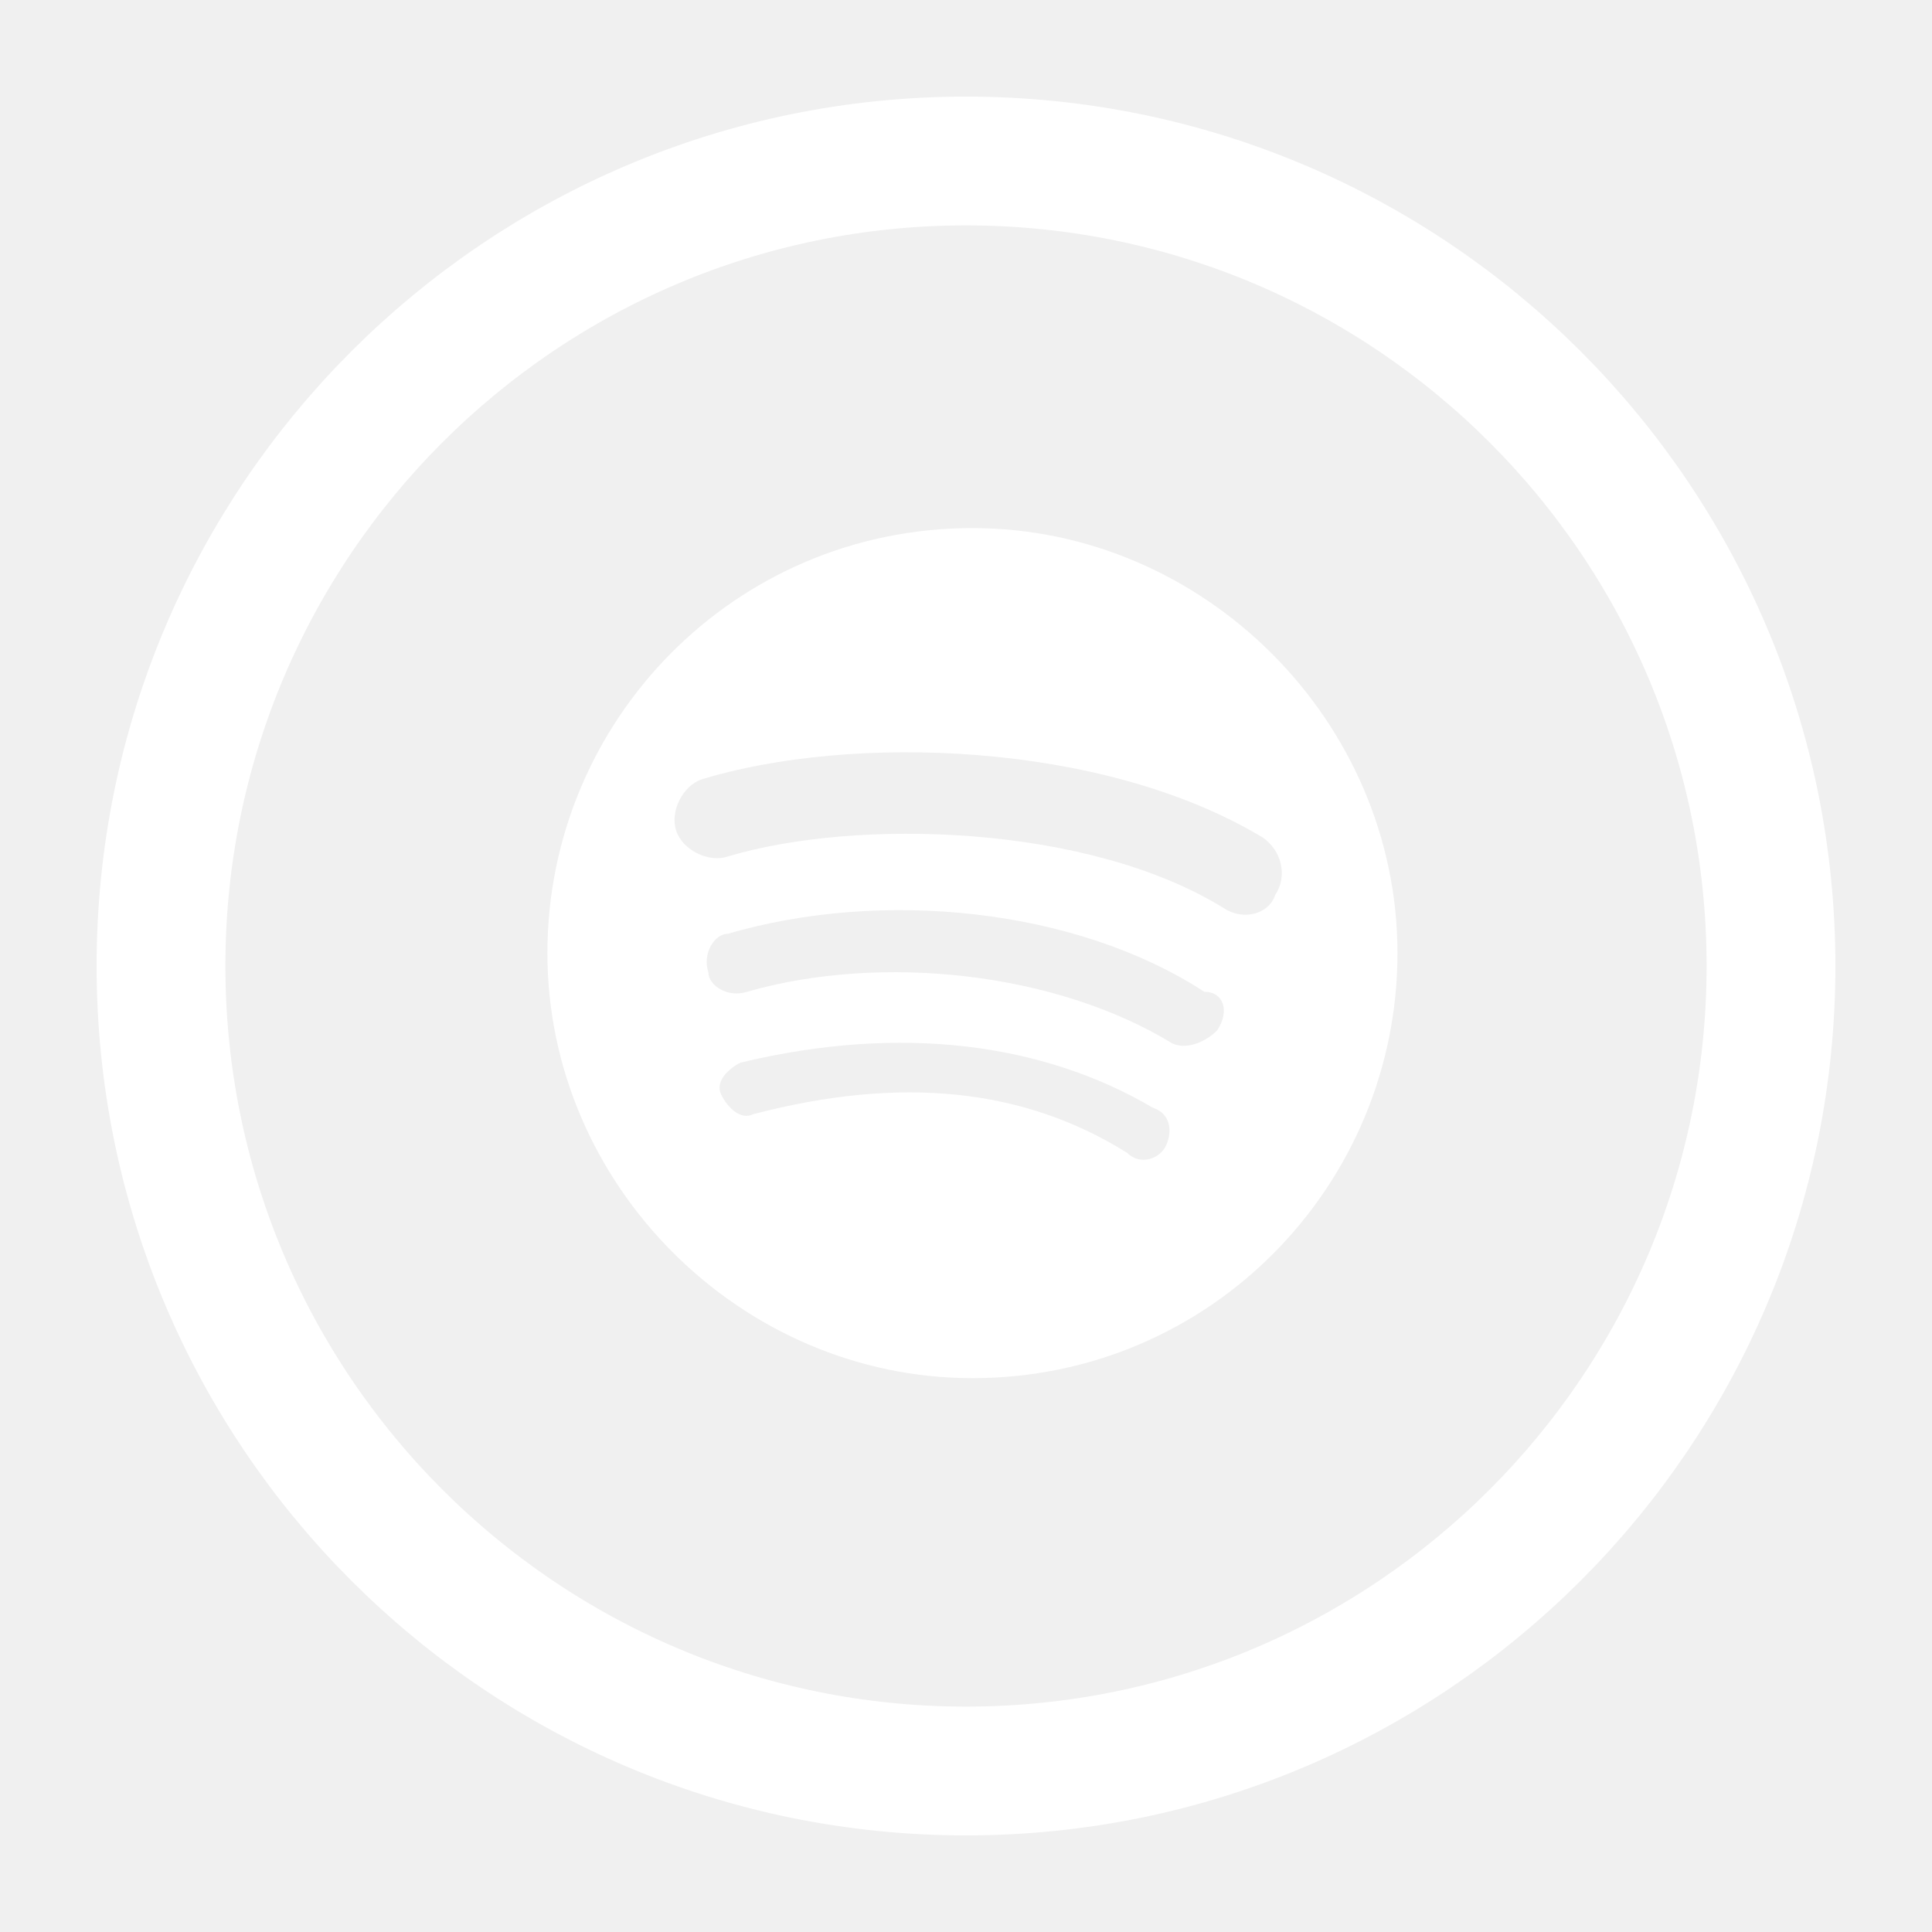
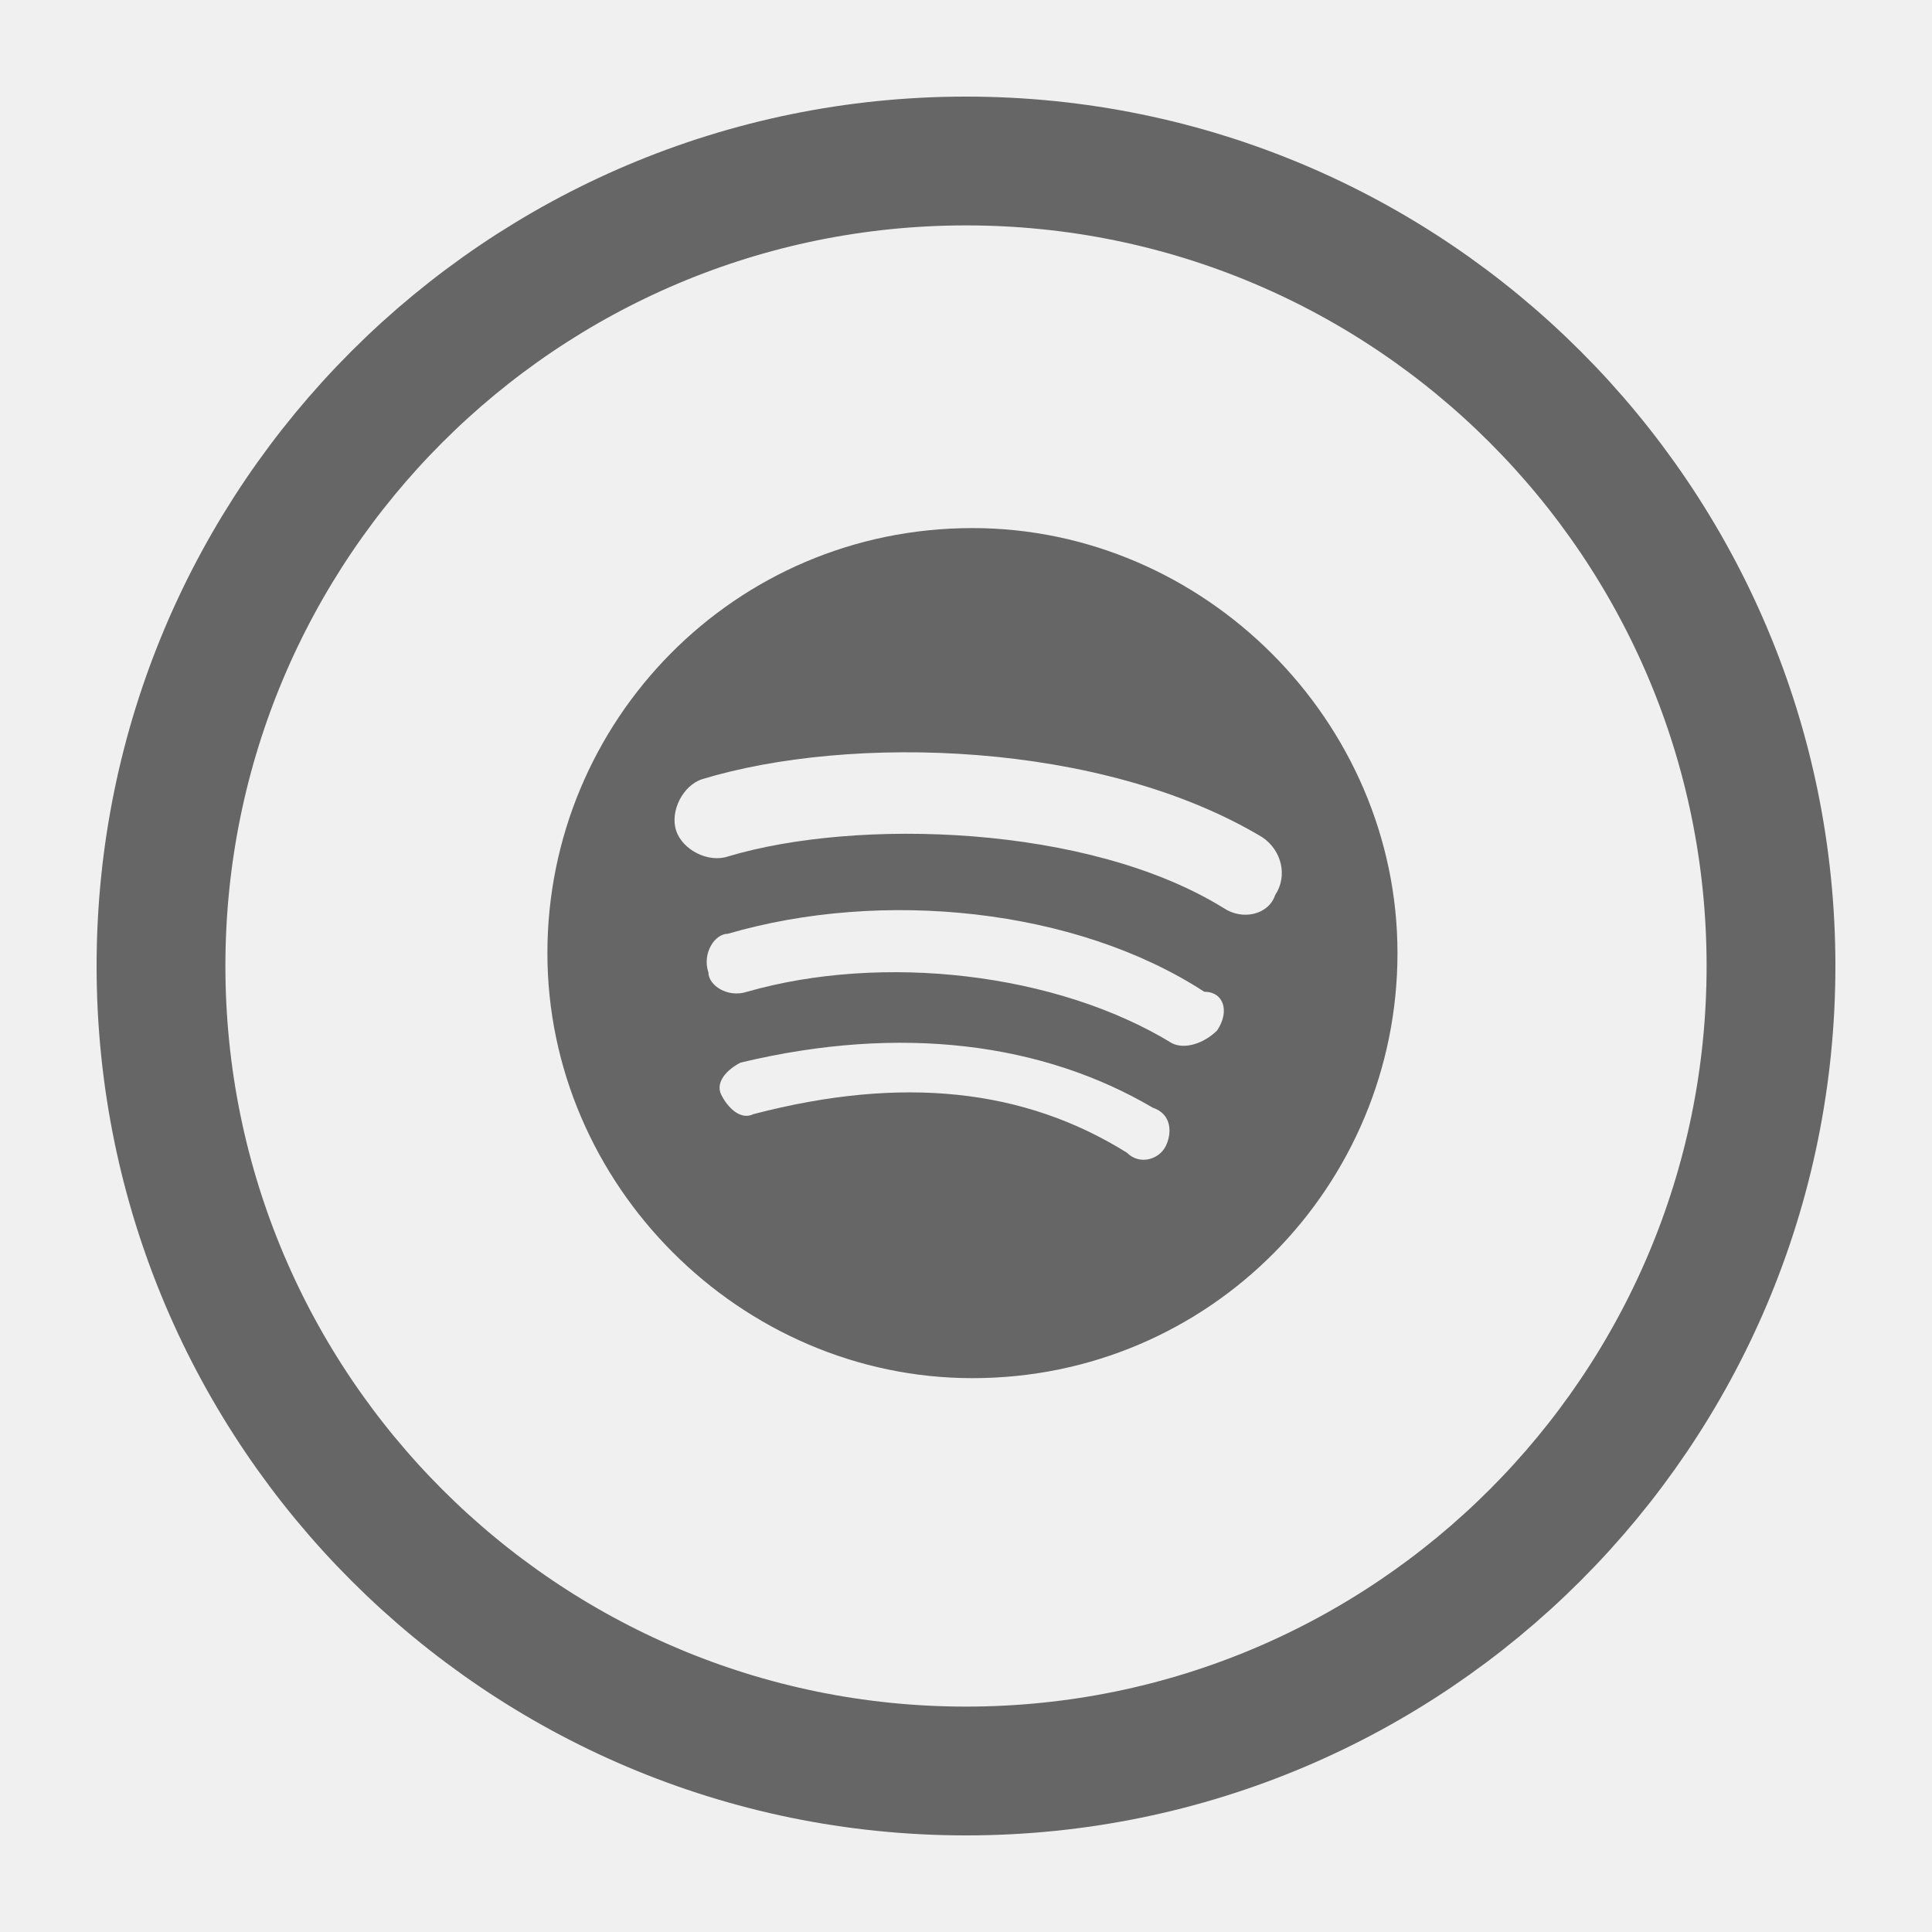
<svg xmlns="http://www.w3.org/2000/svg" xmlns:xlink="http://www.w3.org/1999/xlink" version="1.1" id="Capa_1" x="0px" y="0px" viewBox="0 0 30 30" enable-background="new 0 0 30 30" xml:space="preserve">
  <g>
-     <path fill="none" stroke="#FFFFFF" stroke-width="2" stroke-miterlimit="10" d="M15,27.5C8.1,27.5,2.5,21.9,2.5,15S8.1,2.5,15,2.5   S27.5,8.1,27.5,15S21.9,27.5,15,27.5z" />
+     <path fill="none" stroke="#666666" stroke-width="2" stroke-miterlimit="10" d="M15,27.5C8.1,27.5,2.5,21.9,2.5,15S8.1,2.5,15,2.5   S27.5,8.1,27.5,15S21.9,27.5,15,27.5z" />
    <g>
      <defs>
        <path id="SVGID_1_" d="M15.1,8.2c-3.7,0-6.6,3-6.6,6.6s3,6.6,6.6,6.6c3.7,0,6.6-3,6.6-6.6S18.7,8.2,15.1,8.2 M18.1,17.8     c-0.1,0.2-0.4,0.3-0.6,0.1c-1.6-1-3.5-1.2-5.8-0.6c-0.2,0.1-0.4-0.1-0.5-0.3c-0.1-0.2,0.1-0.4,0.3-0.5c2.5-0.6,4.7-0.3,6.4,0.7     C18.2,17.3,18.2,17.6,18.1,17.8 M18.9,16c-0.2,0.2-0.5,0.3-0.7,0.2c-1.8-1.1-4.5-1.4-6.6-0.8c-0.3,0.1-0.6-0.1-0.6-0.3     c-0.1-0.3,0.1-0.6,0.3-0.6c2.4-0.7,5.4-0.4,7.4,0.9C19,15.4,19.1,15.7,18.9,16 M19,14.1c-2.1-1.3-5.7-1.4-7.7-0.8     c-0.3,0.1-0.7-0.1-0.8-0.4c-0.1-0.3,0.1-0.7,0.4-0.8c2.3-0.7,6.2-0.6,8.7,0.9c0.3,0.2,0.4,0.6,0.2,0.9     C19.7,14.2,19.3,14.3,19,14.1" />
      </defs>
      <clipPath id="SVGID_2_">
        <use xlink:href="#SVGID_1_" overflow="visible" />
      </clipPath>
-       <rect x="4.1" y="3.9" clip-path="url(#SVGID_2_)" fill="#FFFFFF" width="21.9" height="21.9" />
+       <rect x="4.1" y="3.9" clip-path="url(#SVGID_2_)" fill="#666666" width="21.9" height="21.9" />
    </g>
  </g>
</svg>
